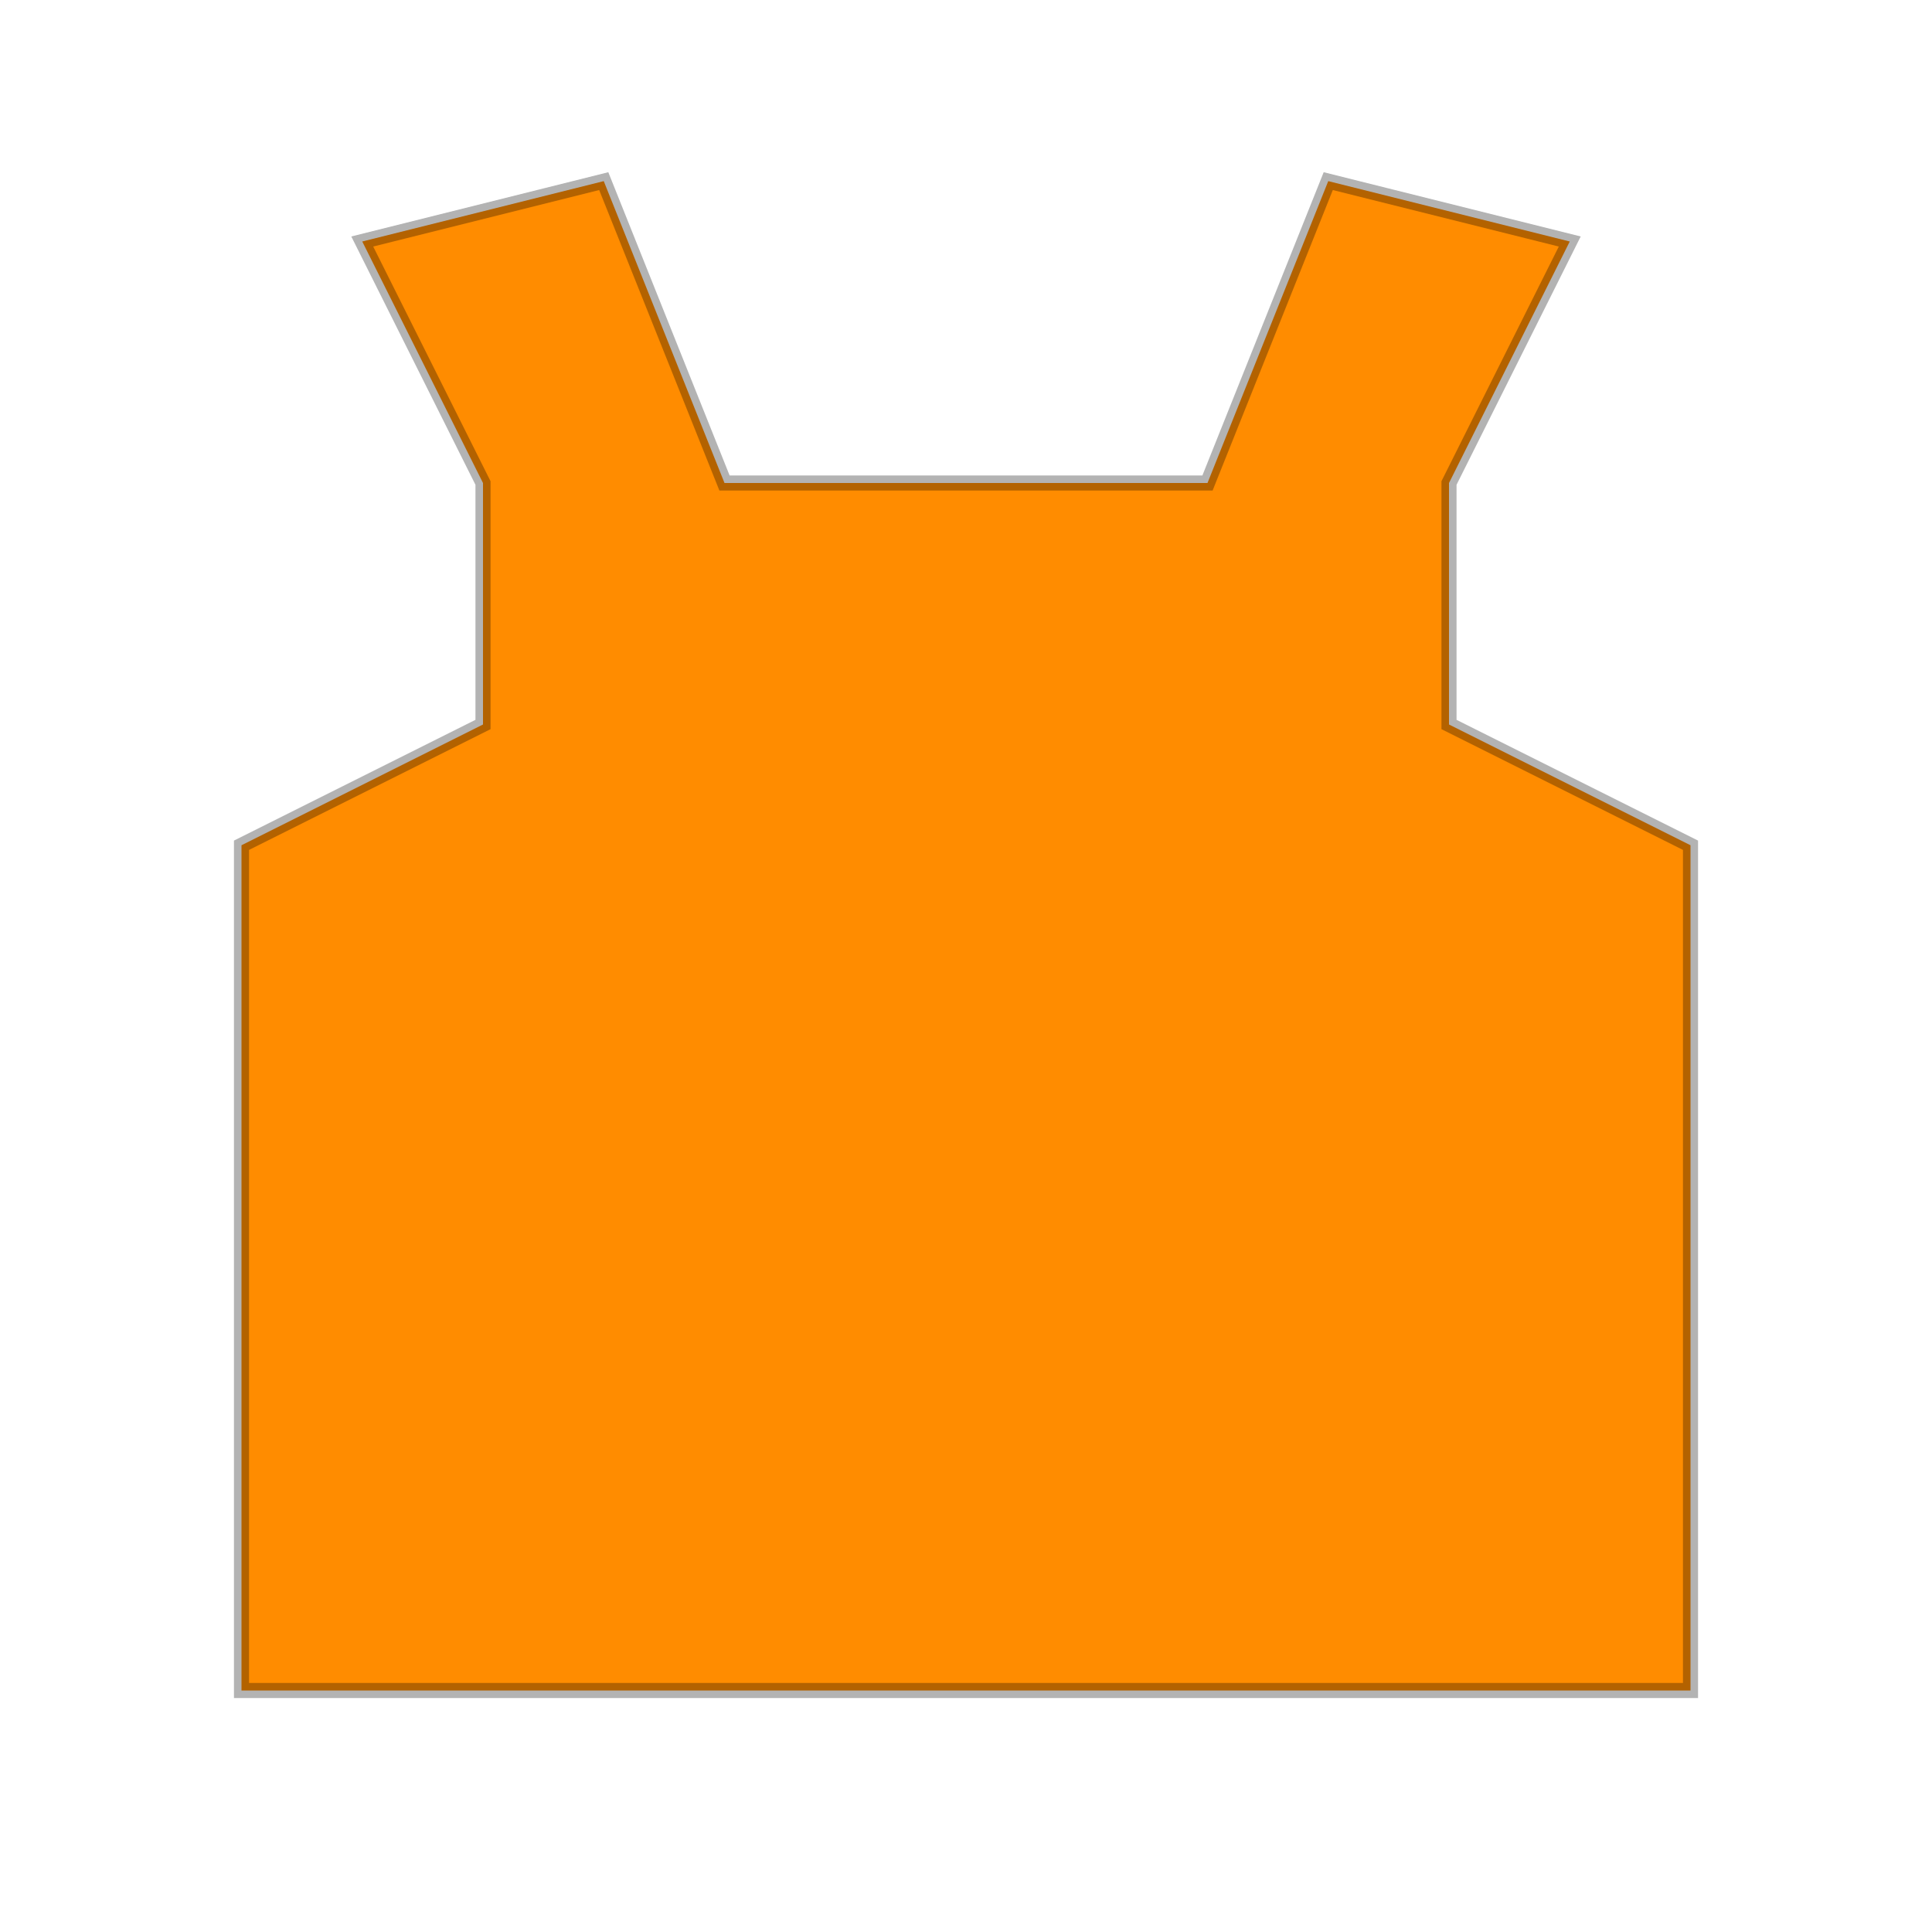
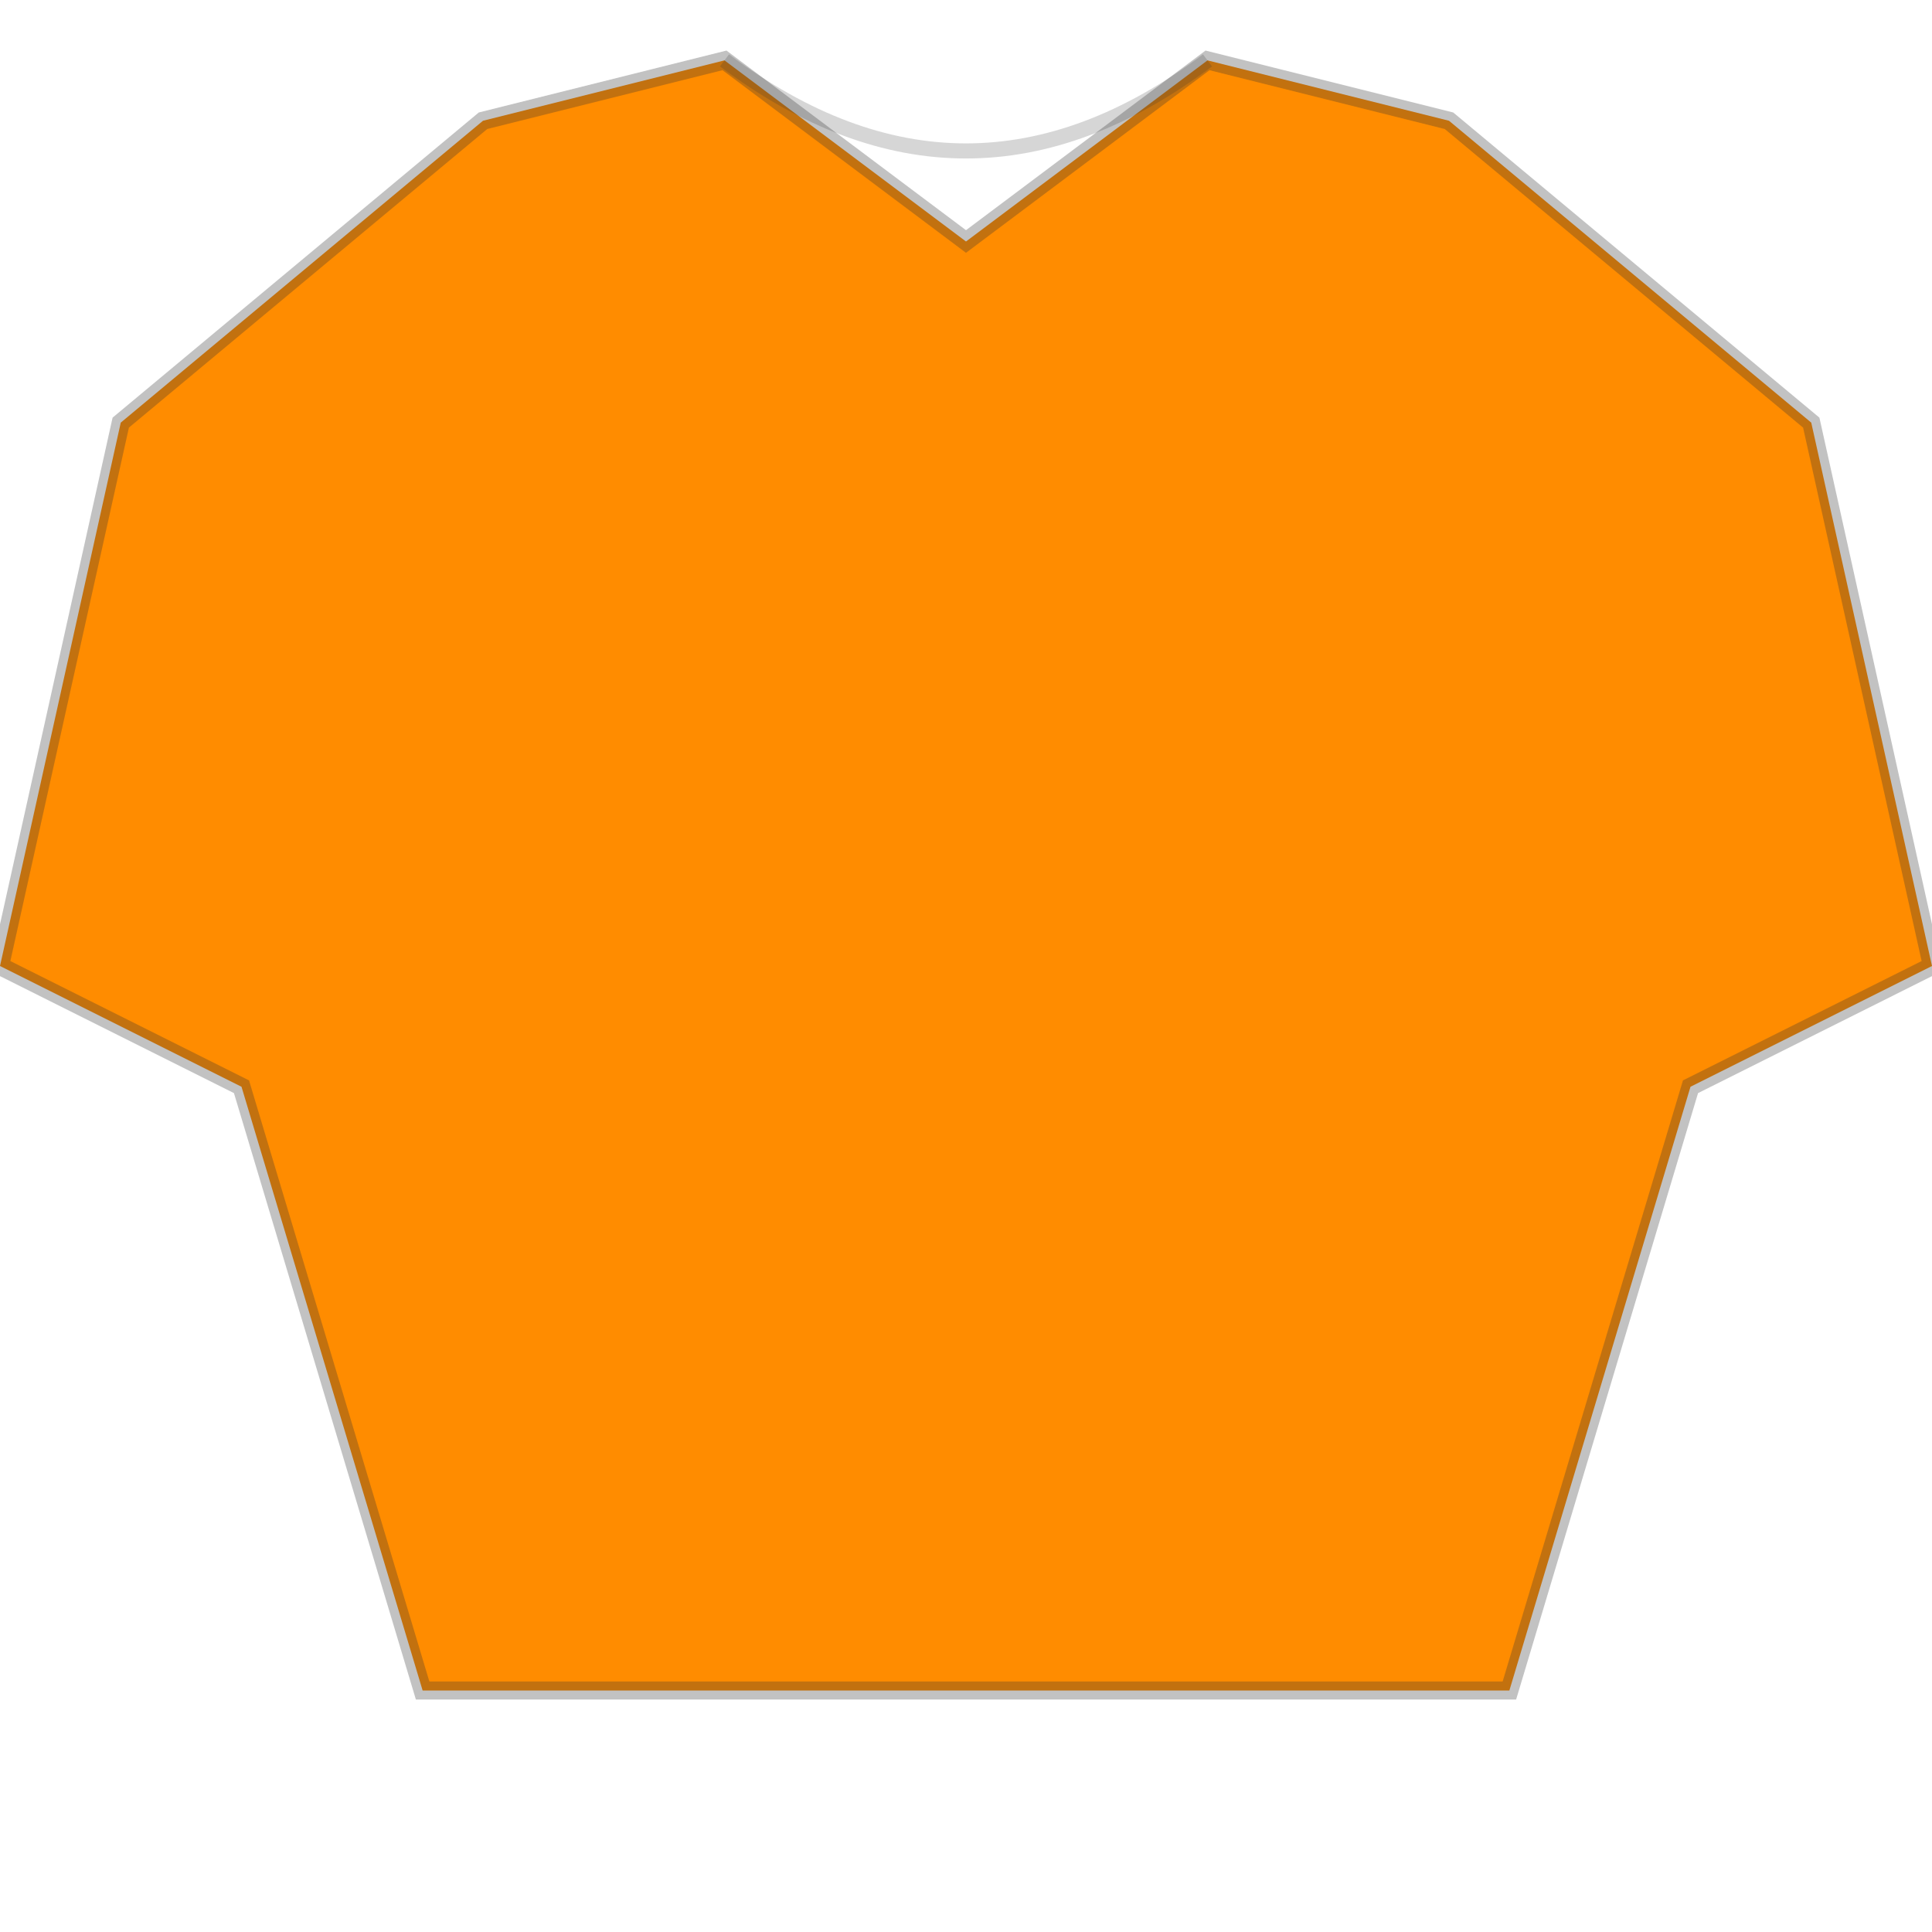
<svg xmlns="http://www.w3.org/2000/svg" viewBox="0 0 64 64" width="64" height="64">
  <defs>
    <clipPath id="shirt-Ayre-United">
-       <path d="M12,8 L16,16 L16,24 L8,28 L8,56 L56,56 L56,28 L48,24 L48,16 L52,8 L44,6 L40,16 L24,16 L20,6 L12,8 Z" />
+       <path d="M16,4 L4,14 L0,32 L8,36 L14,56 L50,56 L56,36 L64,32 L60,14 L48,4 L40,2 L32,8 L24,2 Z" />
    </clipPath>
  </defs>
  <g clip-path="url(#shirt-Ayre-United)">
    <rect x="0" y="0" width="64" height="64" fill="#FF8C00" />
-     <rect x="0" y="0" width="64" height="64" fill="none" stroke="#000" stroke-width="0.5" opacity="0.3" />
  </g>
-   <path d="M12,8 L16,16 L16,24 L8,28 L8,56 L56,56 L56,28 L48,24 L48,16 L52,8 L44,6 L40,16 L24,16 L20,6 L12,8 Z" fill="none" stroke="#000" stroke-width="0.5" opacity="0.3" />
+   <path d="M16,4 L4,14 L0,32 L8,36 L14,56 L50,56 L56,36 L64,32 L60,14 L48,4 L40,2 L32,8 L24,2 Z" fill="none" stroke="#333" stroke-width="0.6" opacity="0.3" />
+   <path d="M24,2 Q32,8 40,2" fill="none" stroke="#333" stroke-width="0.5" opacity="0.2" />
</svg>
